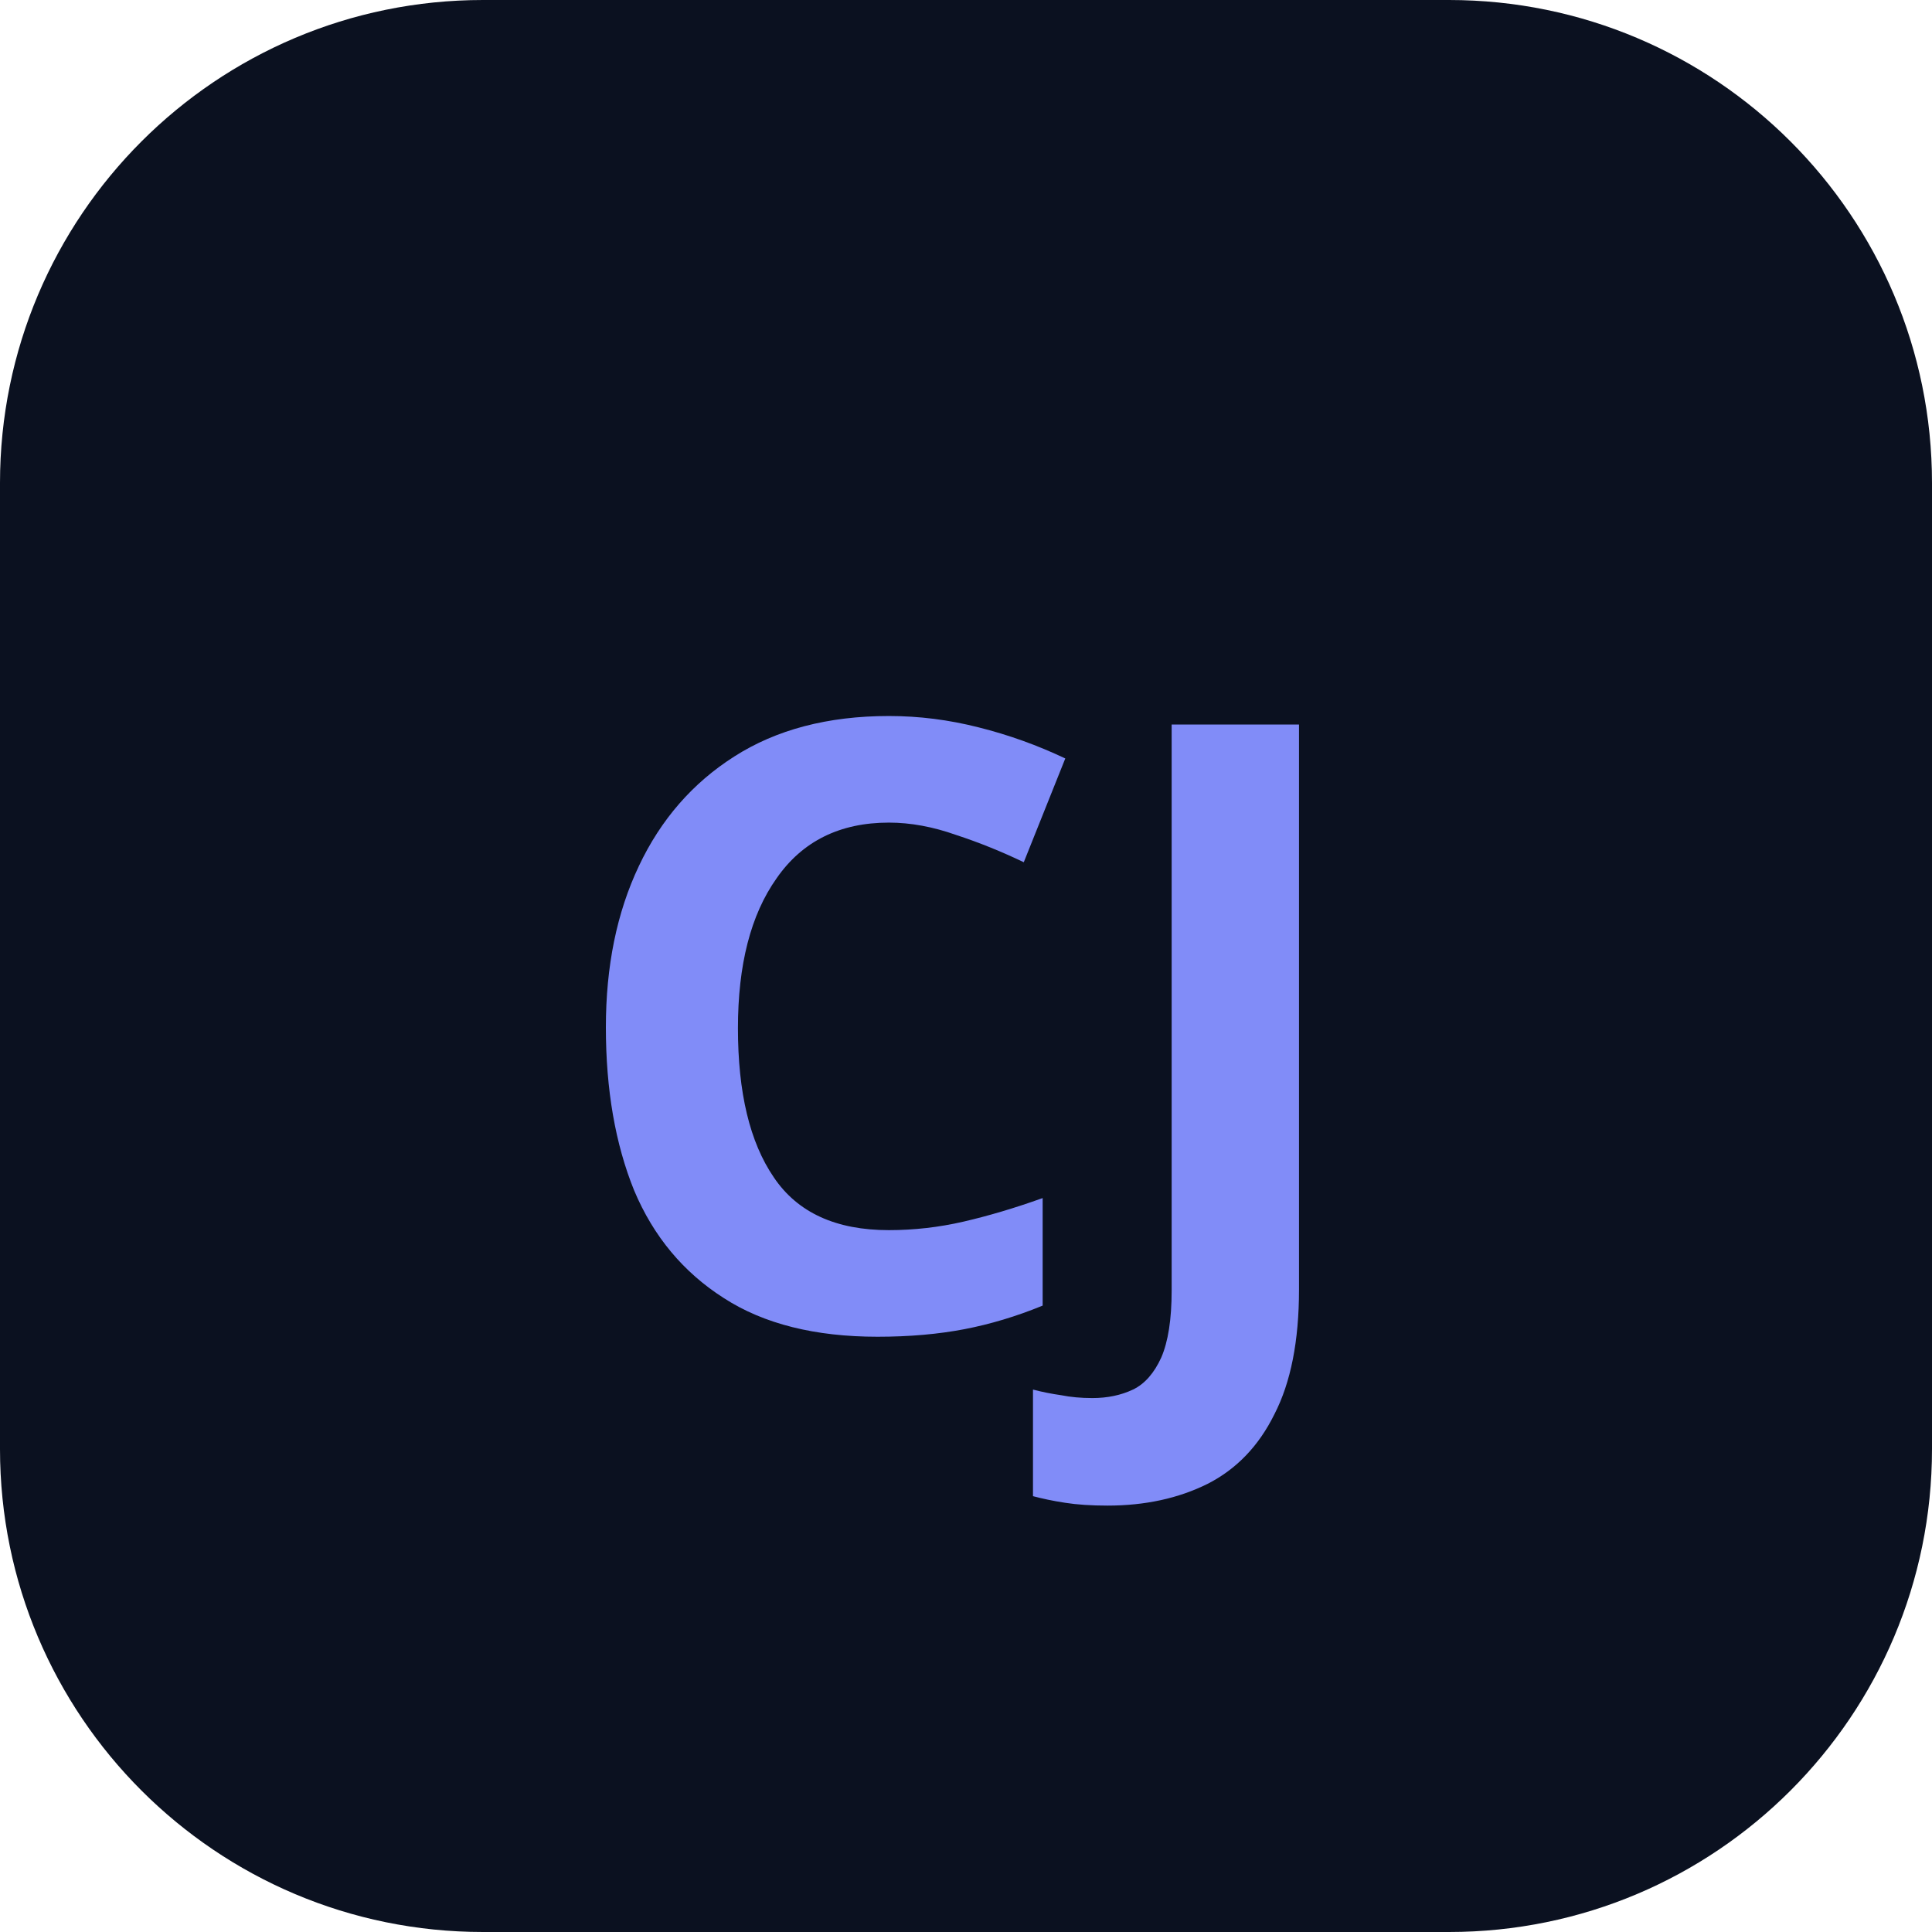
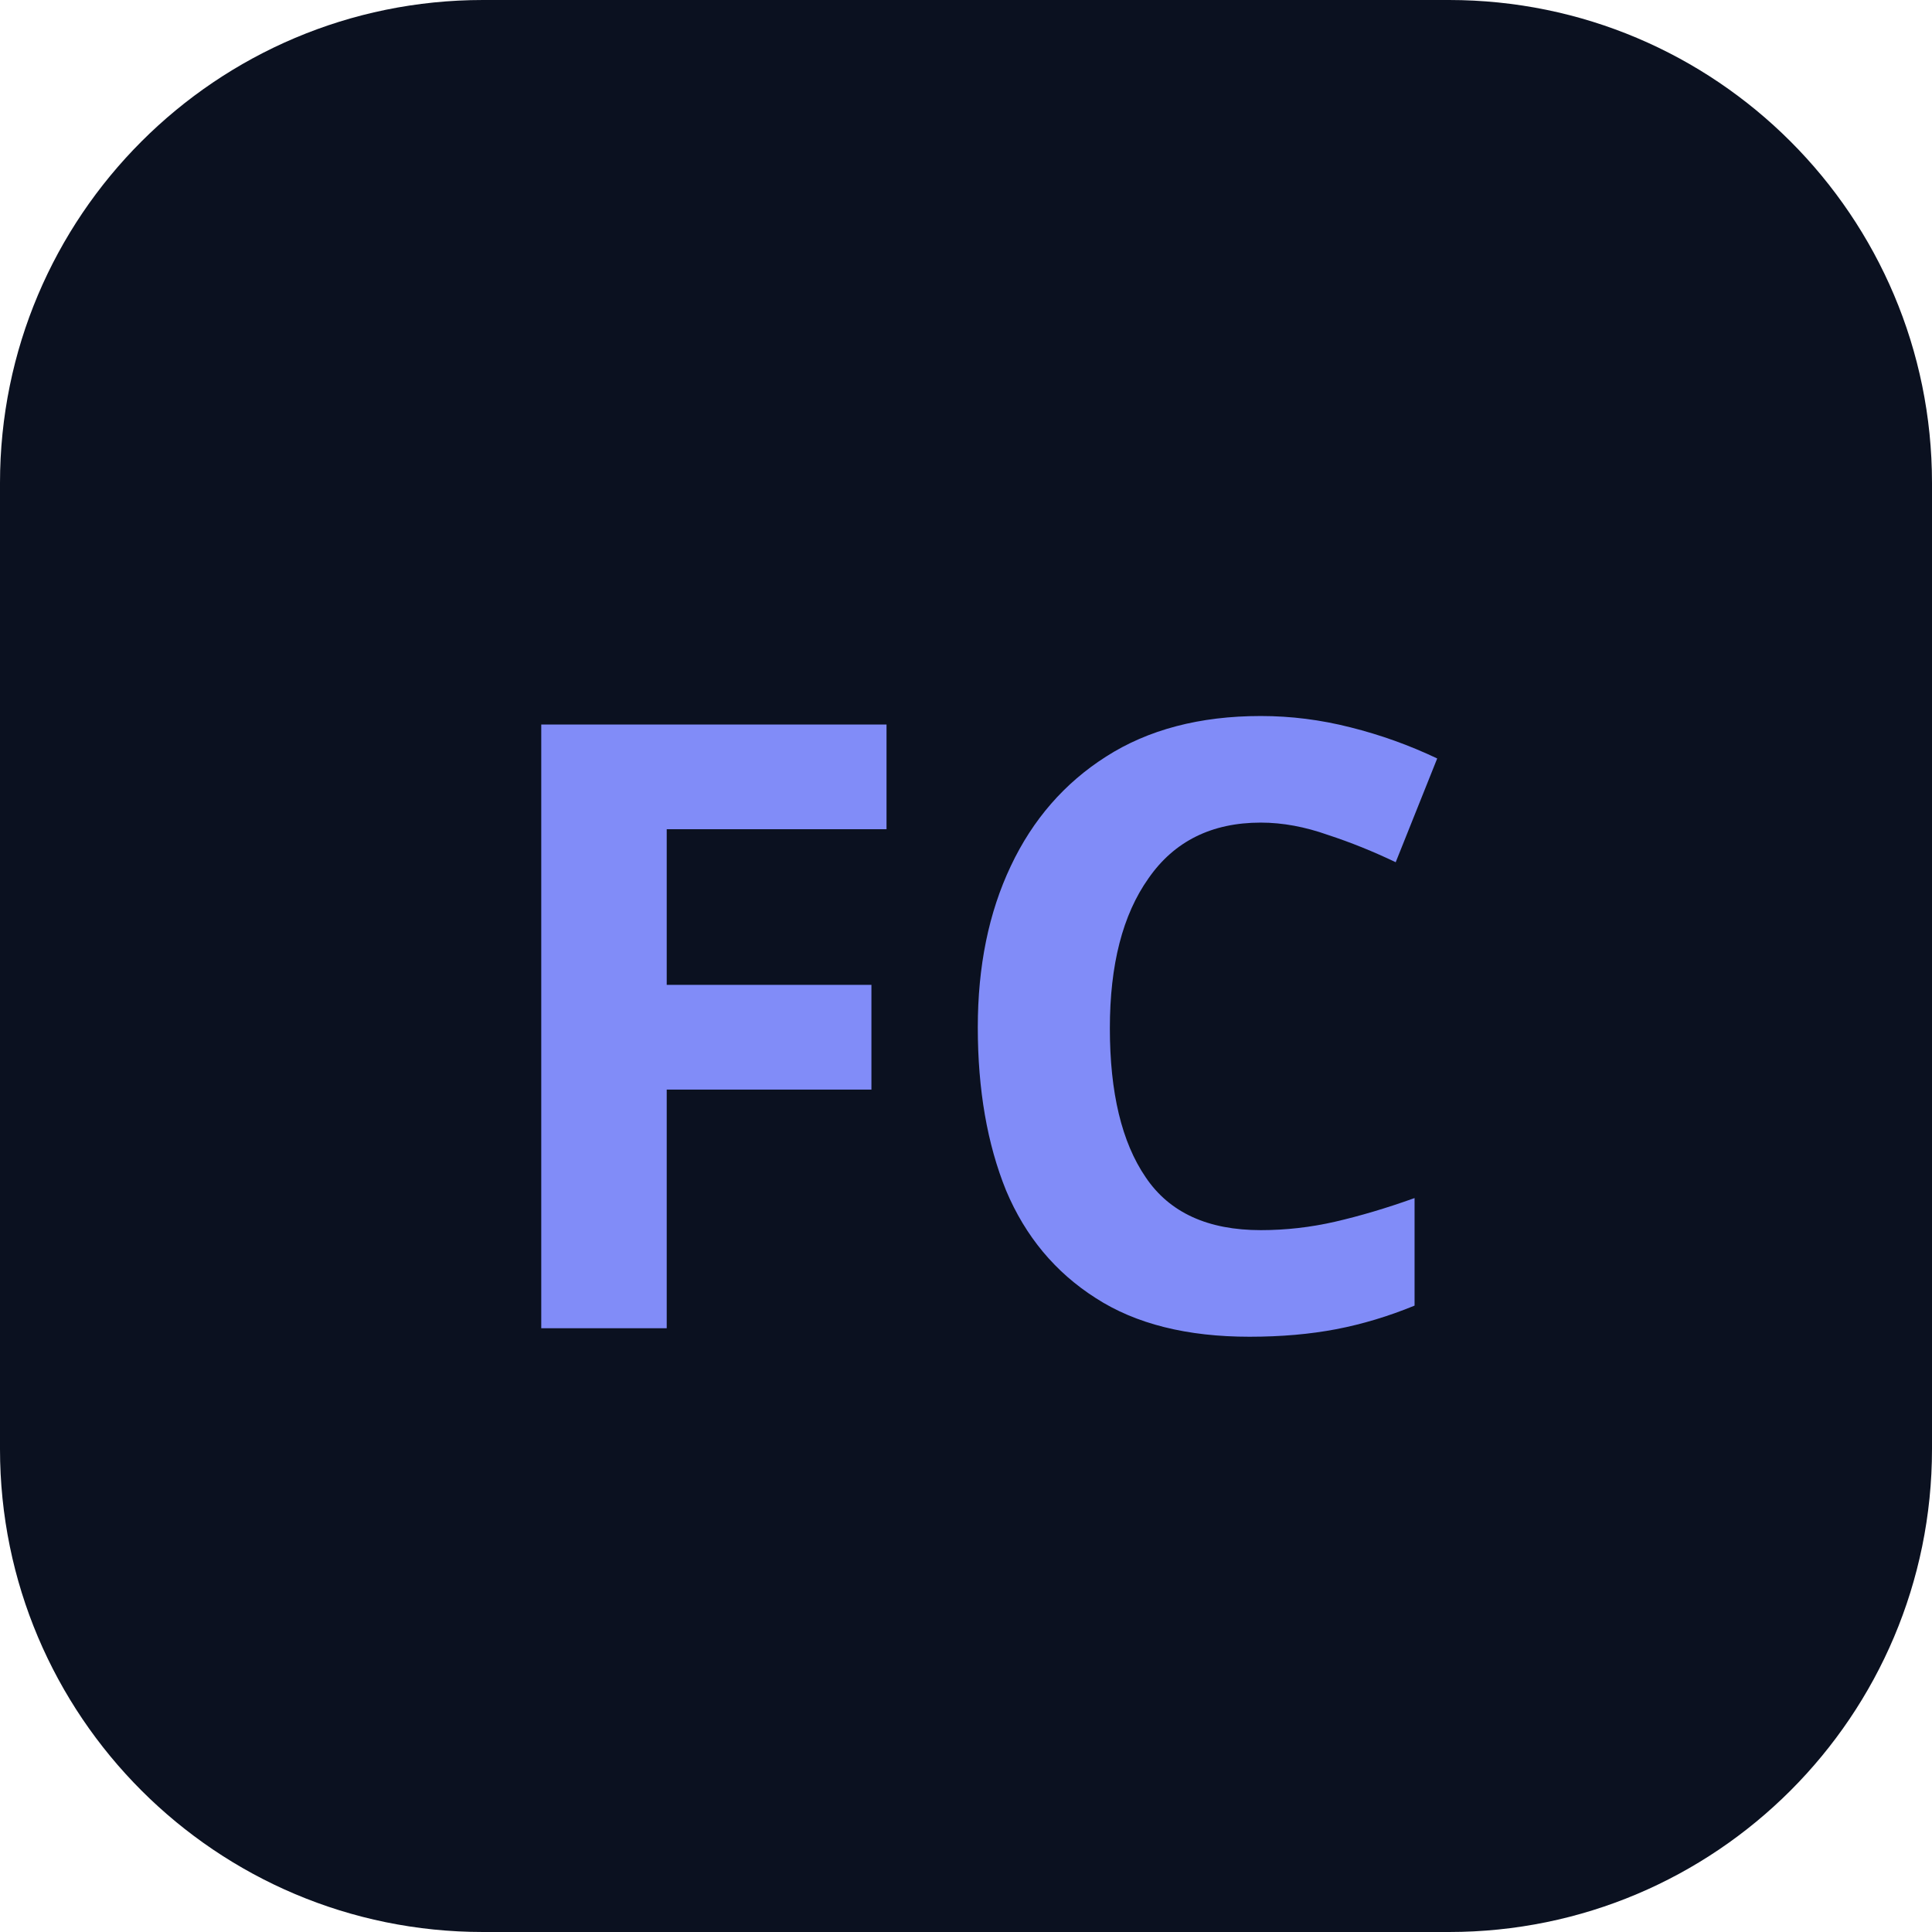
<svg xmlns="http://www.w3.org/2000/svg" viewBox="0 0 32 32" fill="none">
  <rect width="32" height="32" rx="8" fill="#0B1120" />
-   <text x="16" y="22" font-size="14" text-anchor="middle" fill="#818CF8" font-family="system-ui" font-weight="700">CJ</text>
+   <text x="16" y="22" font-size="14" text-anchor="middle" fill="#818CF8" font-family="system-ui" font-weight="700">FC</text>
</svg>
